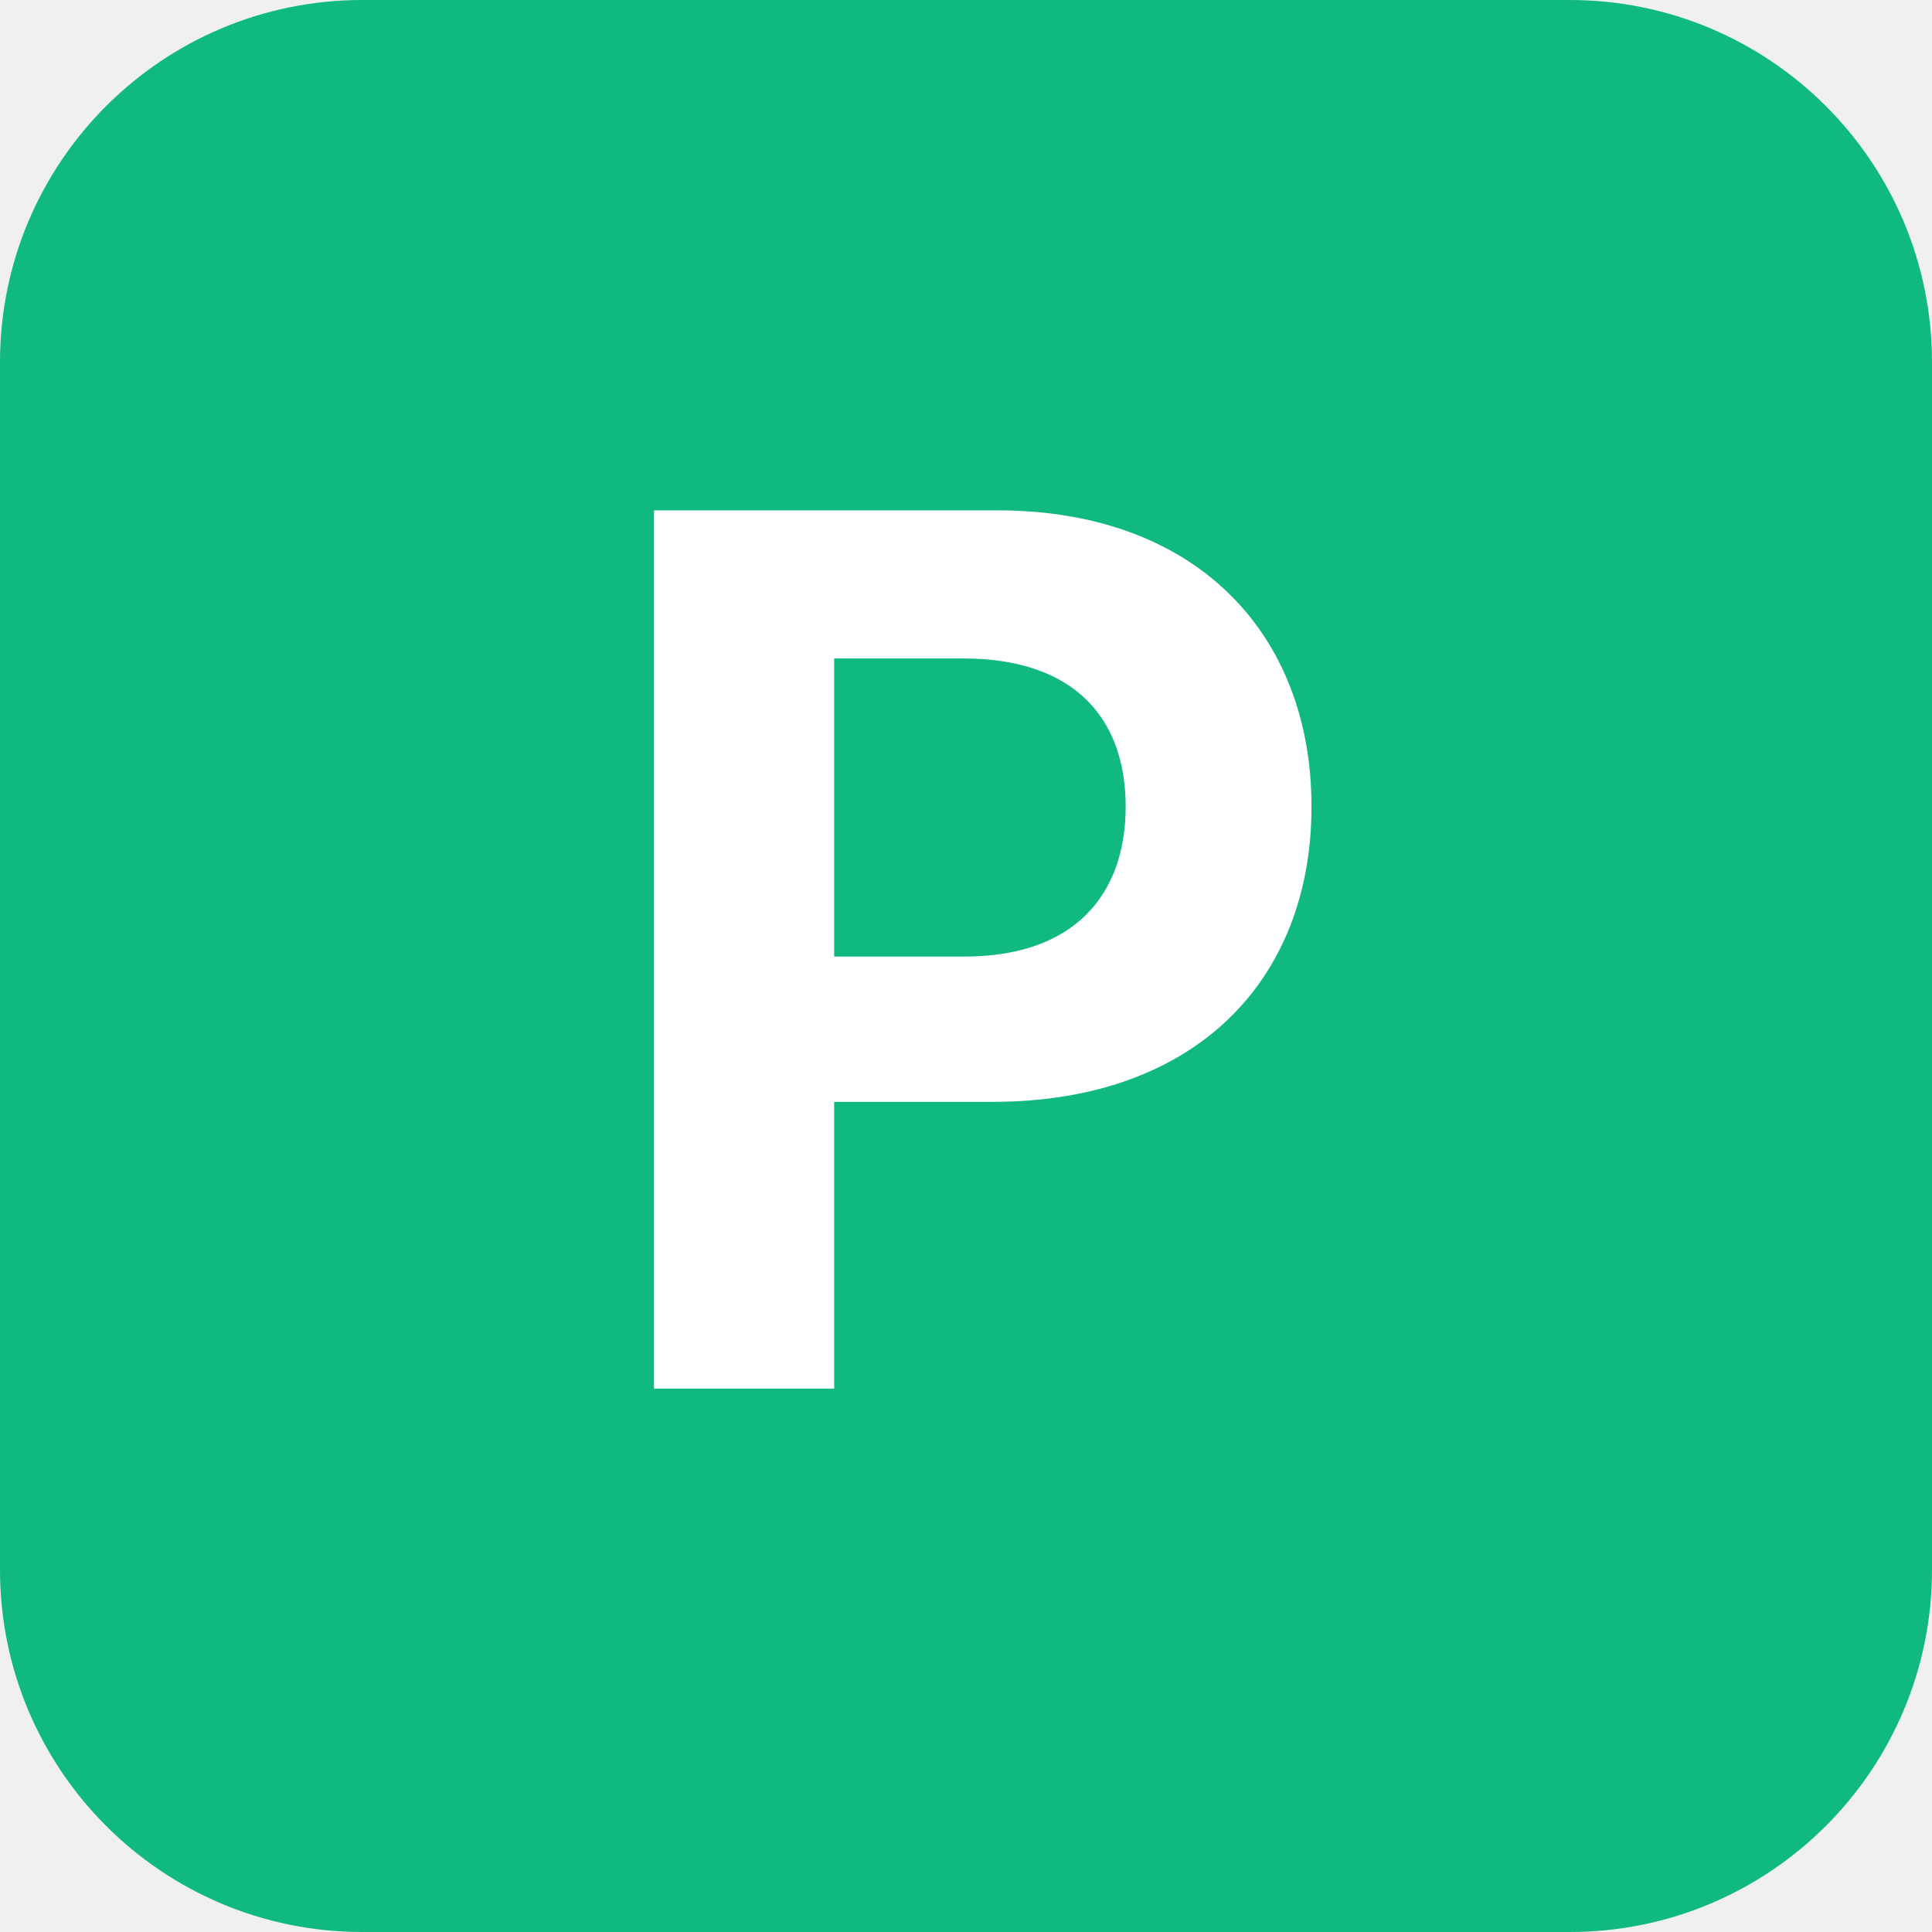
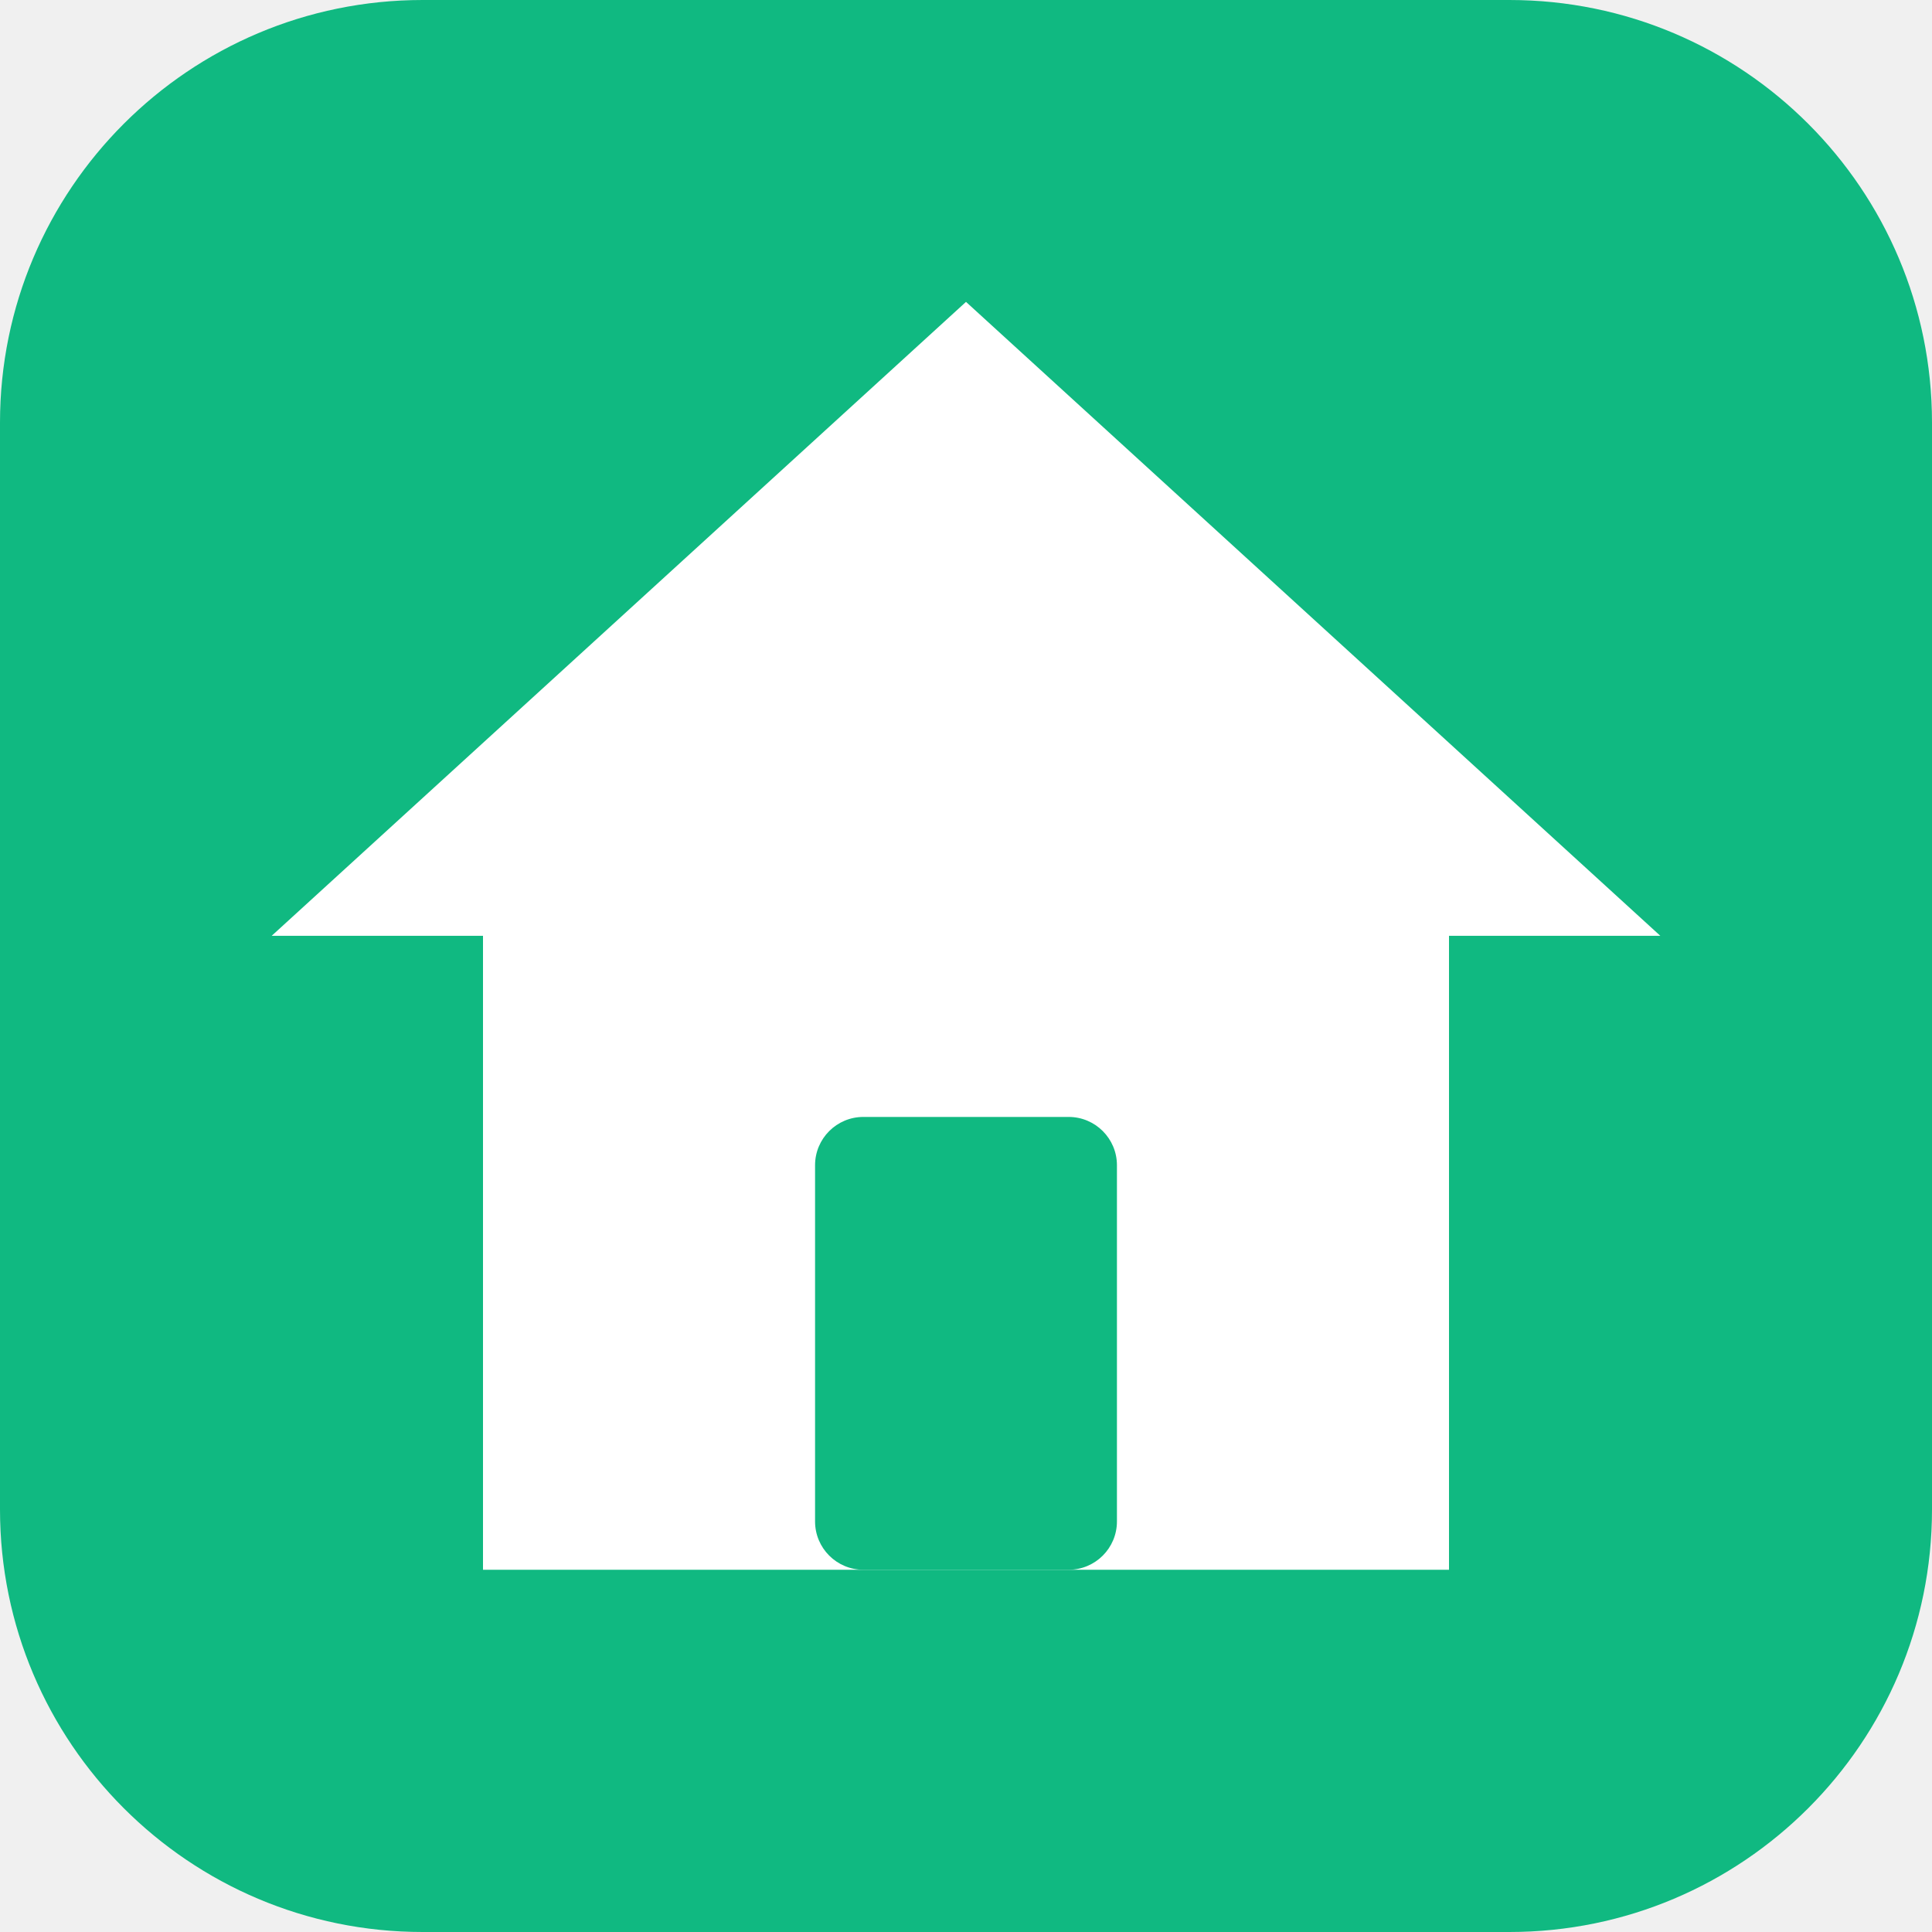
<svg xmlns="http://www.w3.org/2000/svg" viewBox="0 0 32 32">
-   <rect width="32" height="32" rx="6" fill="#10b981" />
-   <text x="16" y="23" text-anchor="middle" font-family="system-ui,-apple-system,sans-serif" font-weight="bold" font-size="20" fill="#fff">P</text>
+   <rect width="32" height="32" rx="7" fill="#10b981" />
+   <path d="M16 5 4.5 15.5H8V26h16V15.5h3.5z" fill="#fff" />
+   <rect x="13.5" y="18.5" width="5" height="7.5" rx="0.8" fill="#10b981" />
</svg>
